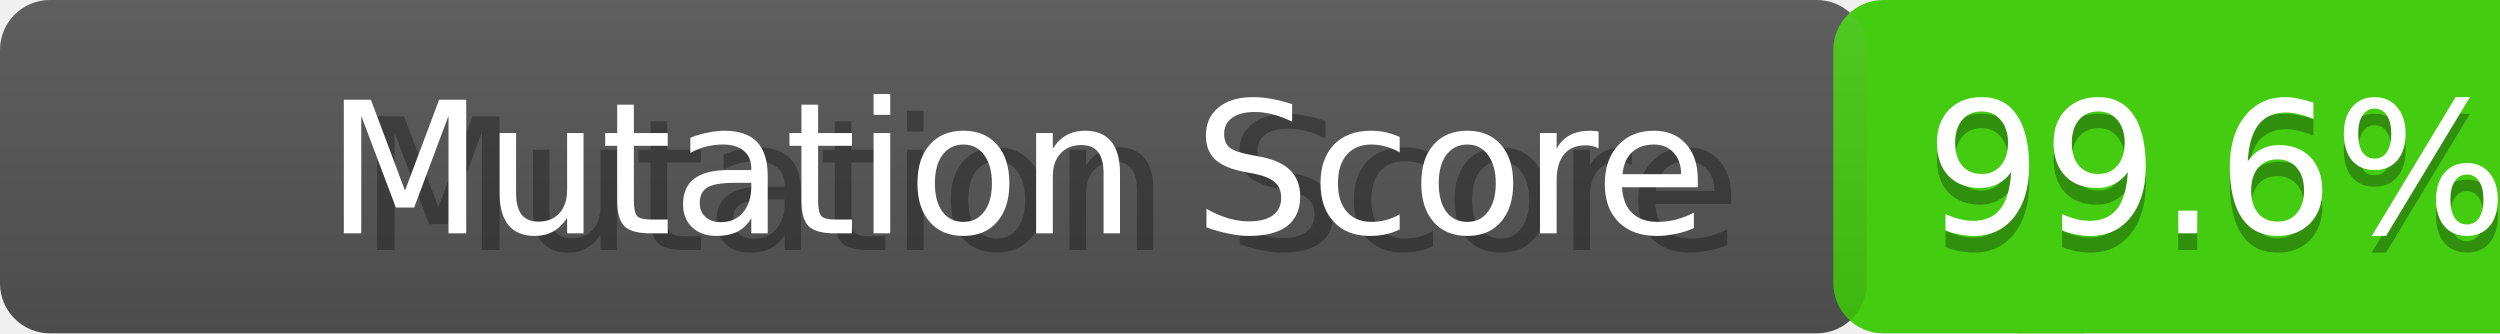
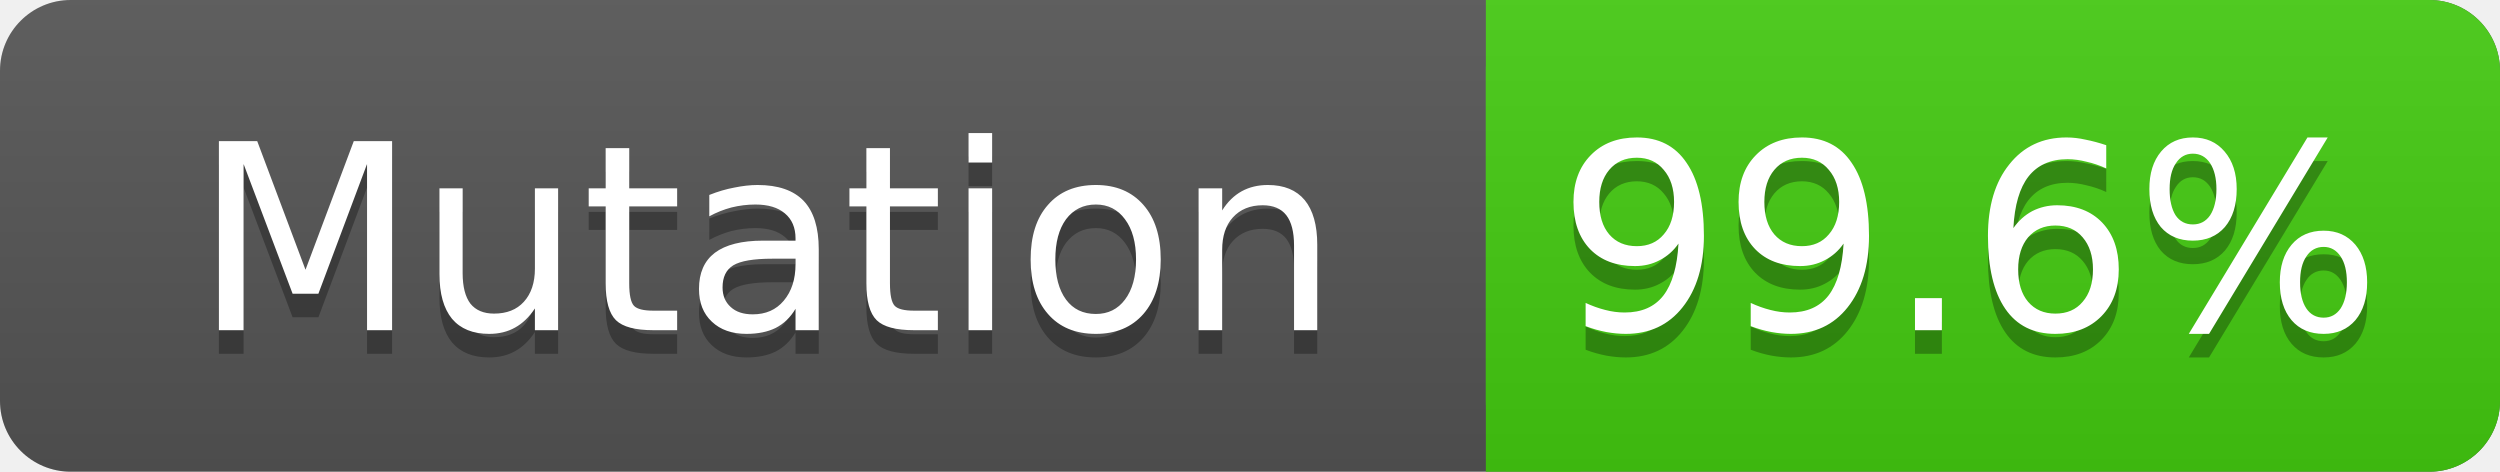
- <svg xmlns="http://www.w3.org/2000/svg" width="150" height="20">
+ <svg xmlns="http://www.w3.org/2000/svg" width="106" height="20">
  <linearGradient id="a" x2="0" y2="100%">
    <stop offset="0" stop-color="#bbb" stop-opacity=".1" />
    <stop offset="1" stop-opacity=".1" />
  </linearGradient>
-   <rect rx="3" width="112" height="20" fill="#555" />
-   <rect rx="3" x="110" width="68" height="20" fill="#4c1" />
-   <path fill="#4c1" d="M121 0h4v20h-4z" />
-   <rect rx="3" width="112" height="20" fill="url(#a)" />
+   <rect rx="3" width="106" height="20" fill="#555" />
+   <rect rx="3" x="63" width="43" height="20" fill="#4c1" />
+   <path fill="#4c1" d="M63 0h4v20h-4z" />
+   <rect rx="3" width="106" height="20" fill="url(#a)" />
  <g fill="#fff" text-anchor="middle" font-family="DejaVu Sans,Verdana,Geneva,sans-serif" font-size="11">
-     <text x="63" y="15" fill="#010101" fill-opacity=".3">Mutation Score</text>
-     <text x="61" y="14">Mutation Score</text>
-     <text x="133" y="15" fill="#010101" fill-opacity=".3">99.6%</text>
-     <text x="133" y="14">99.6%</text>
+     <text x="32.5" y="15" fill="#010101" fill-opacity=".3">Mutation</text>
+     <text x="32.5" y="14">Mutation</text>
+     <text x="83.5" y="15" fill="#010101" fill-opacity=".3">99.6%</text>
+     <text x="83.5" y="14">99.6%</text>
  </g>
</svg>
